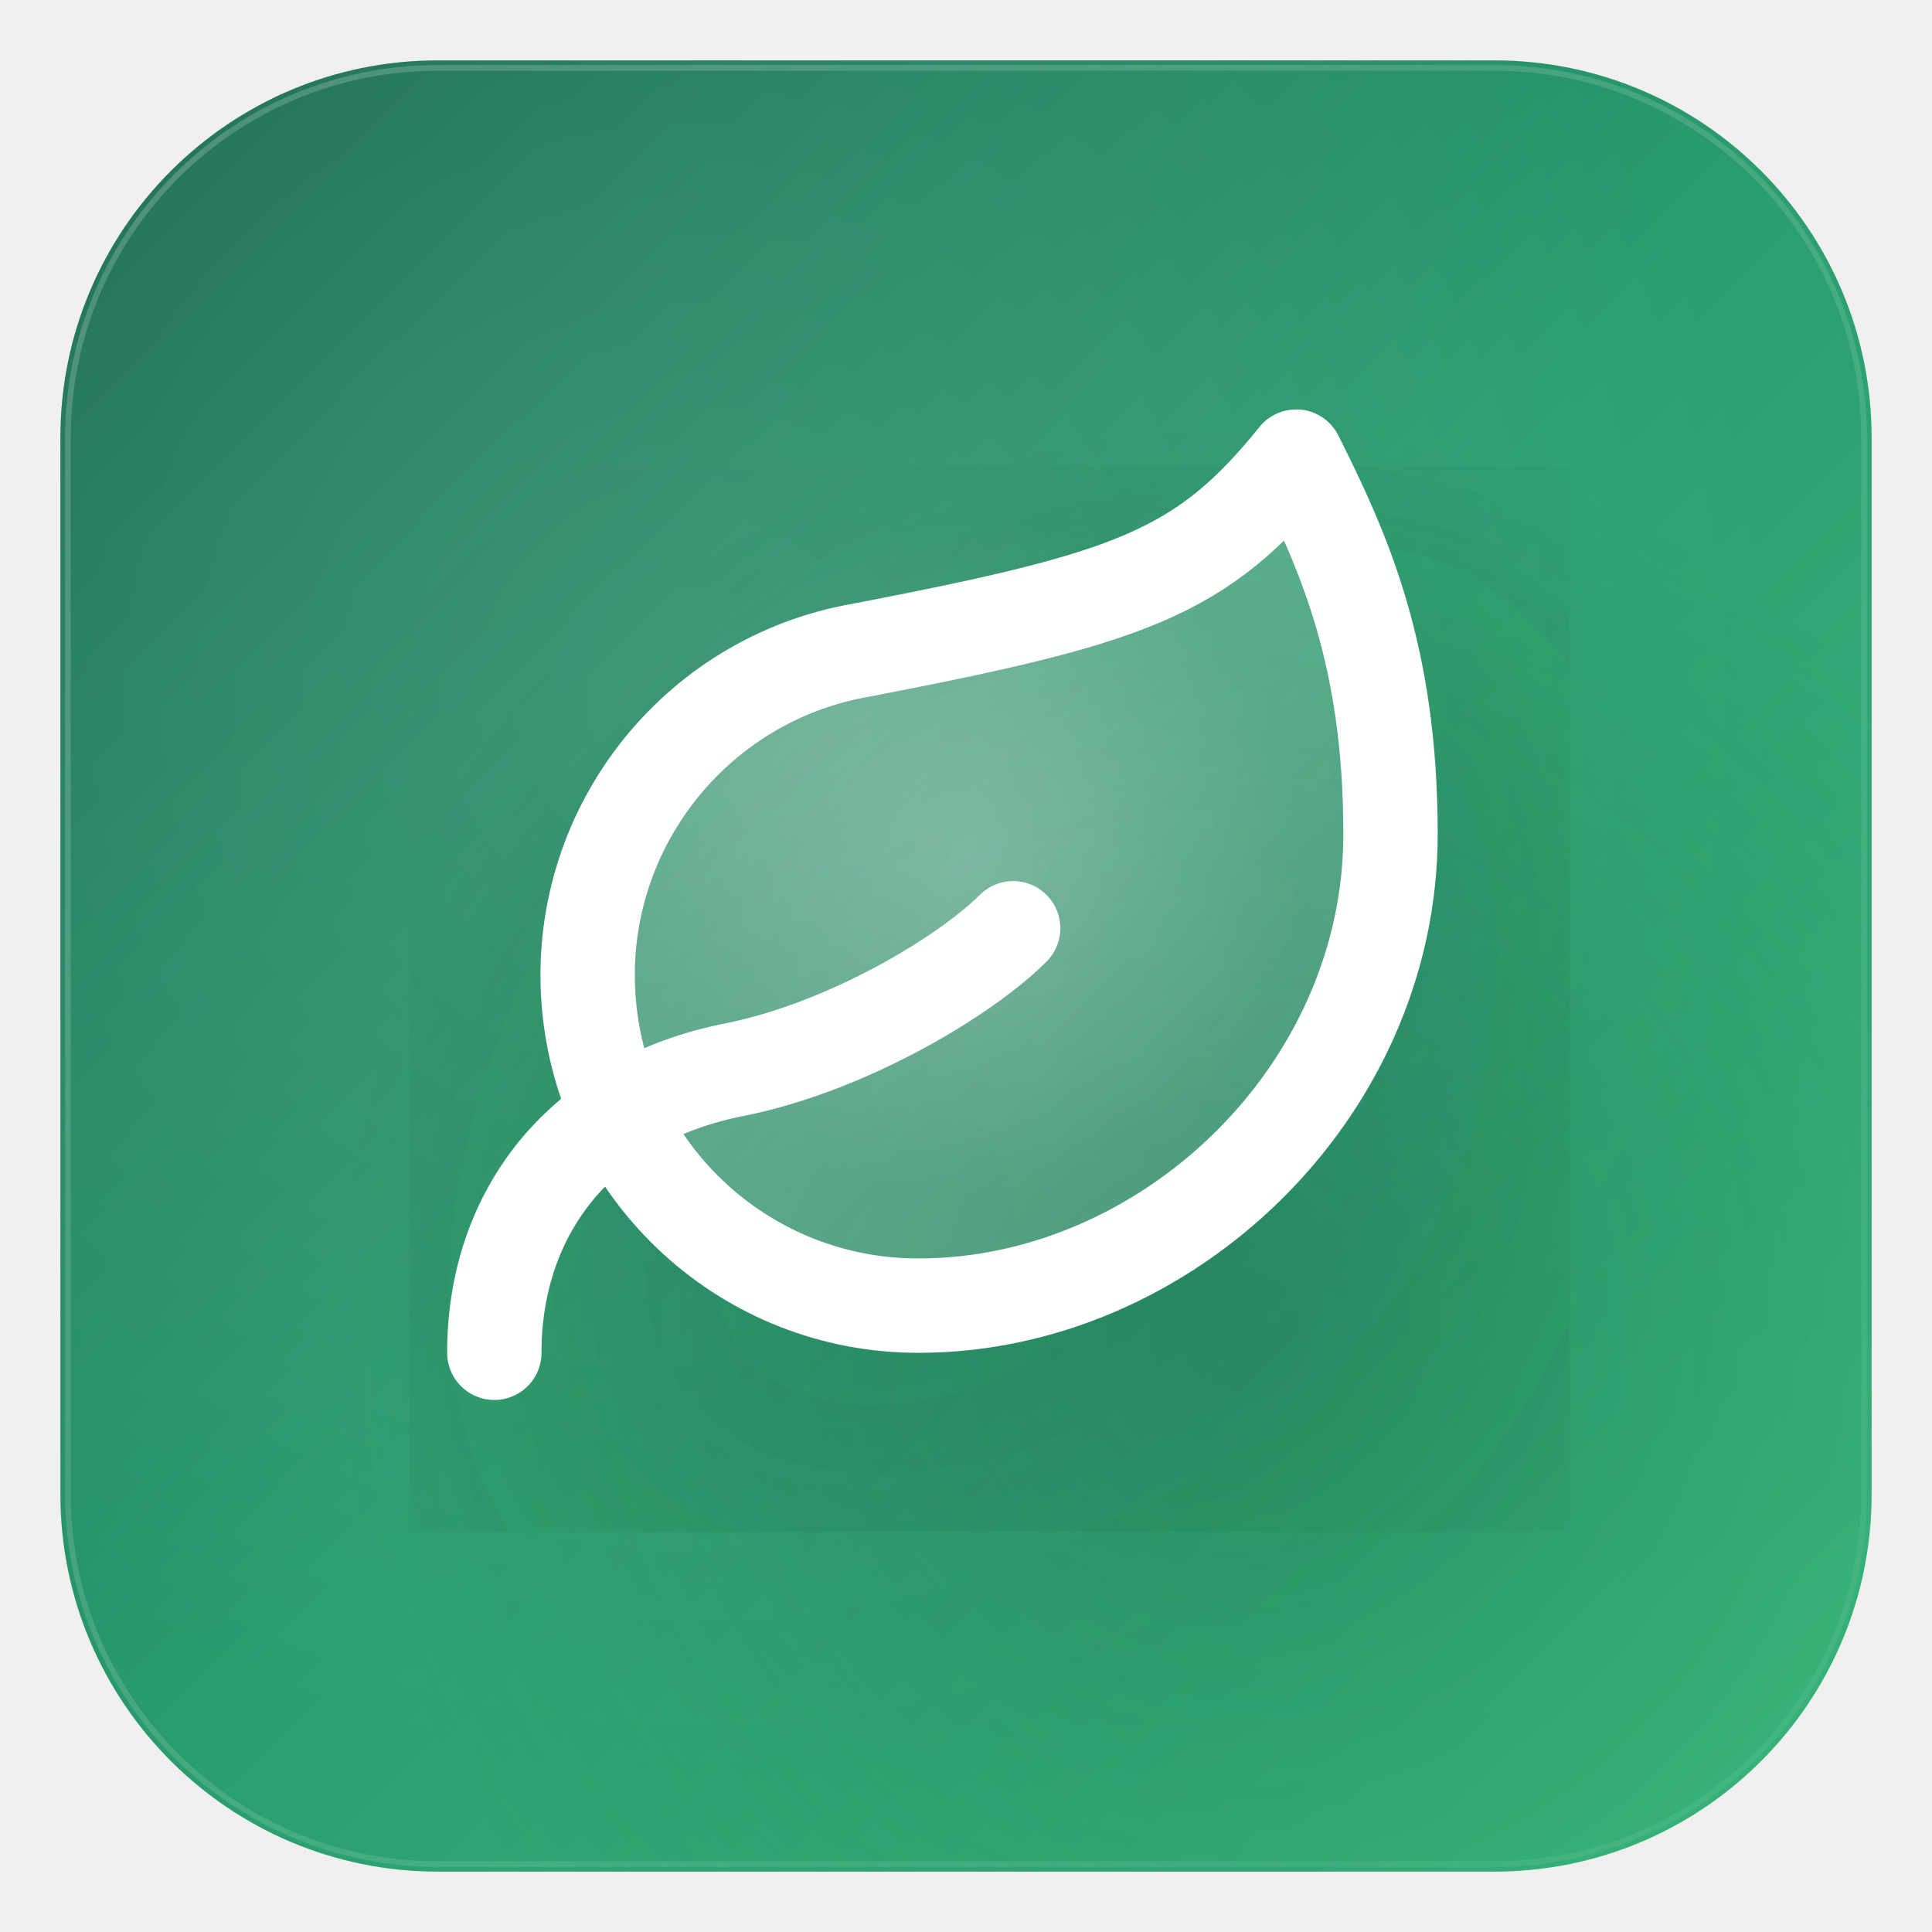
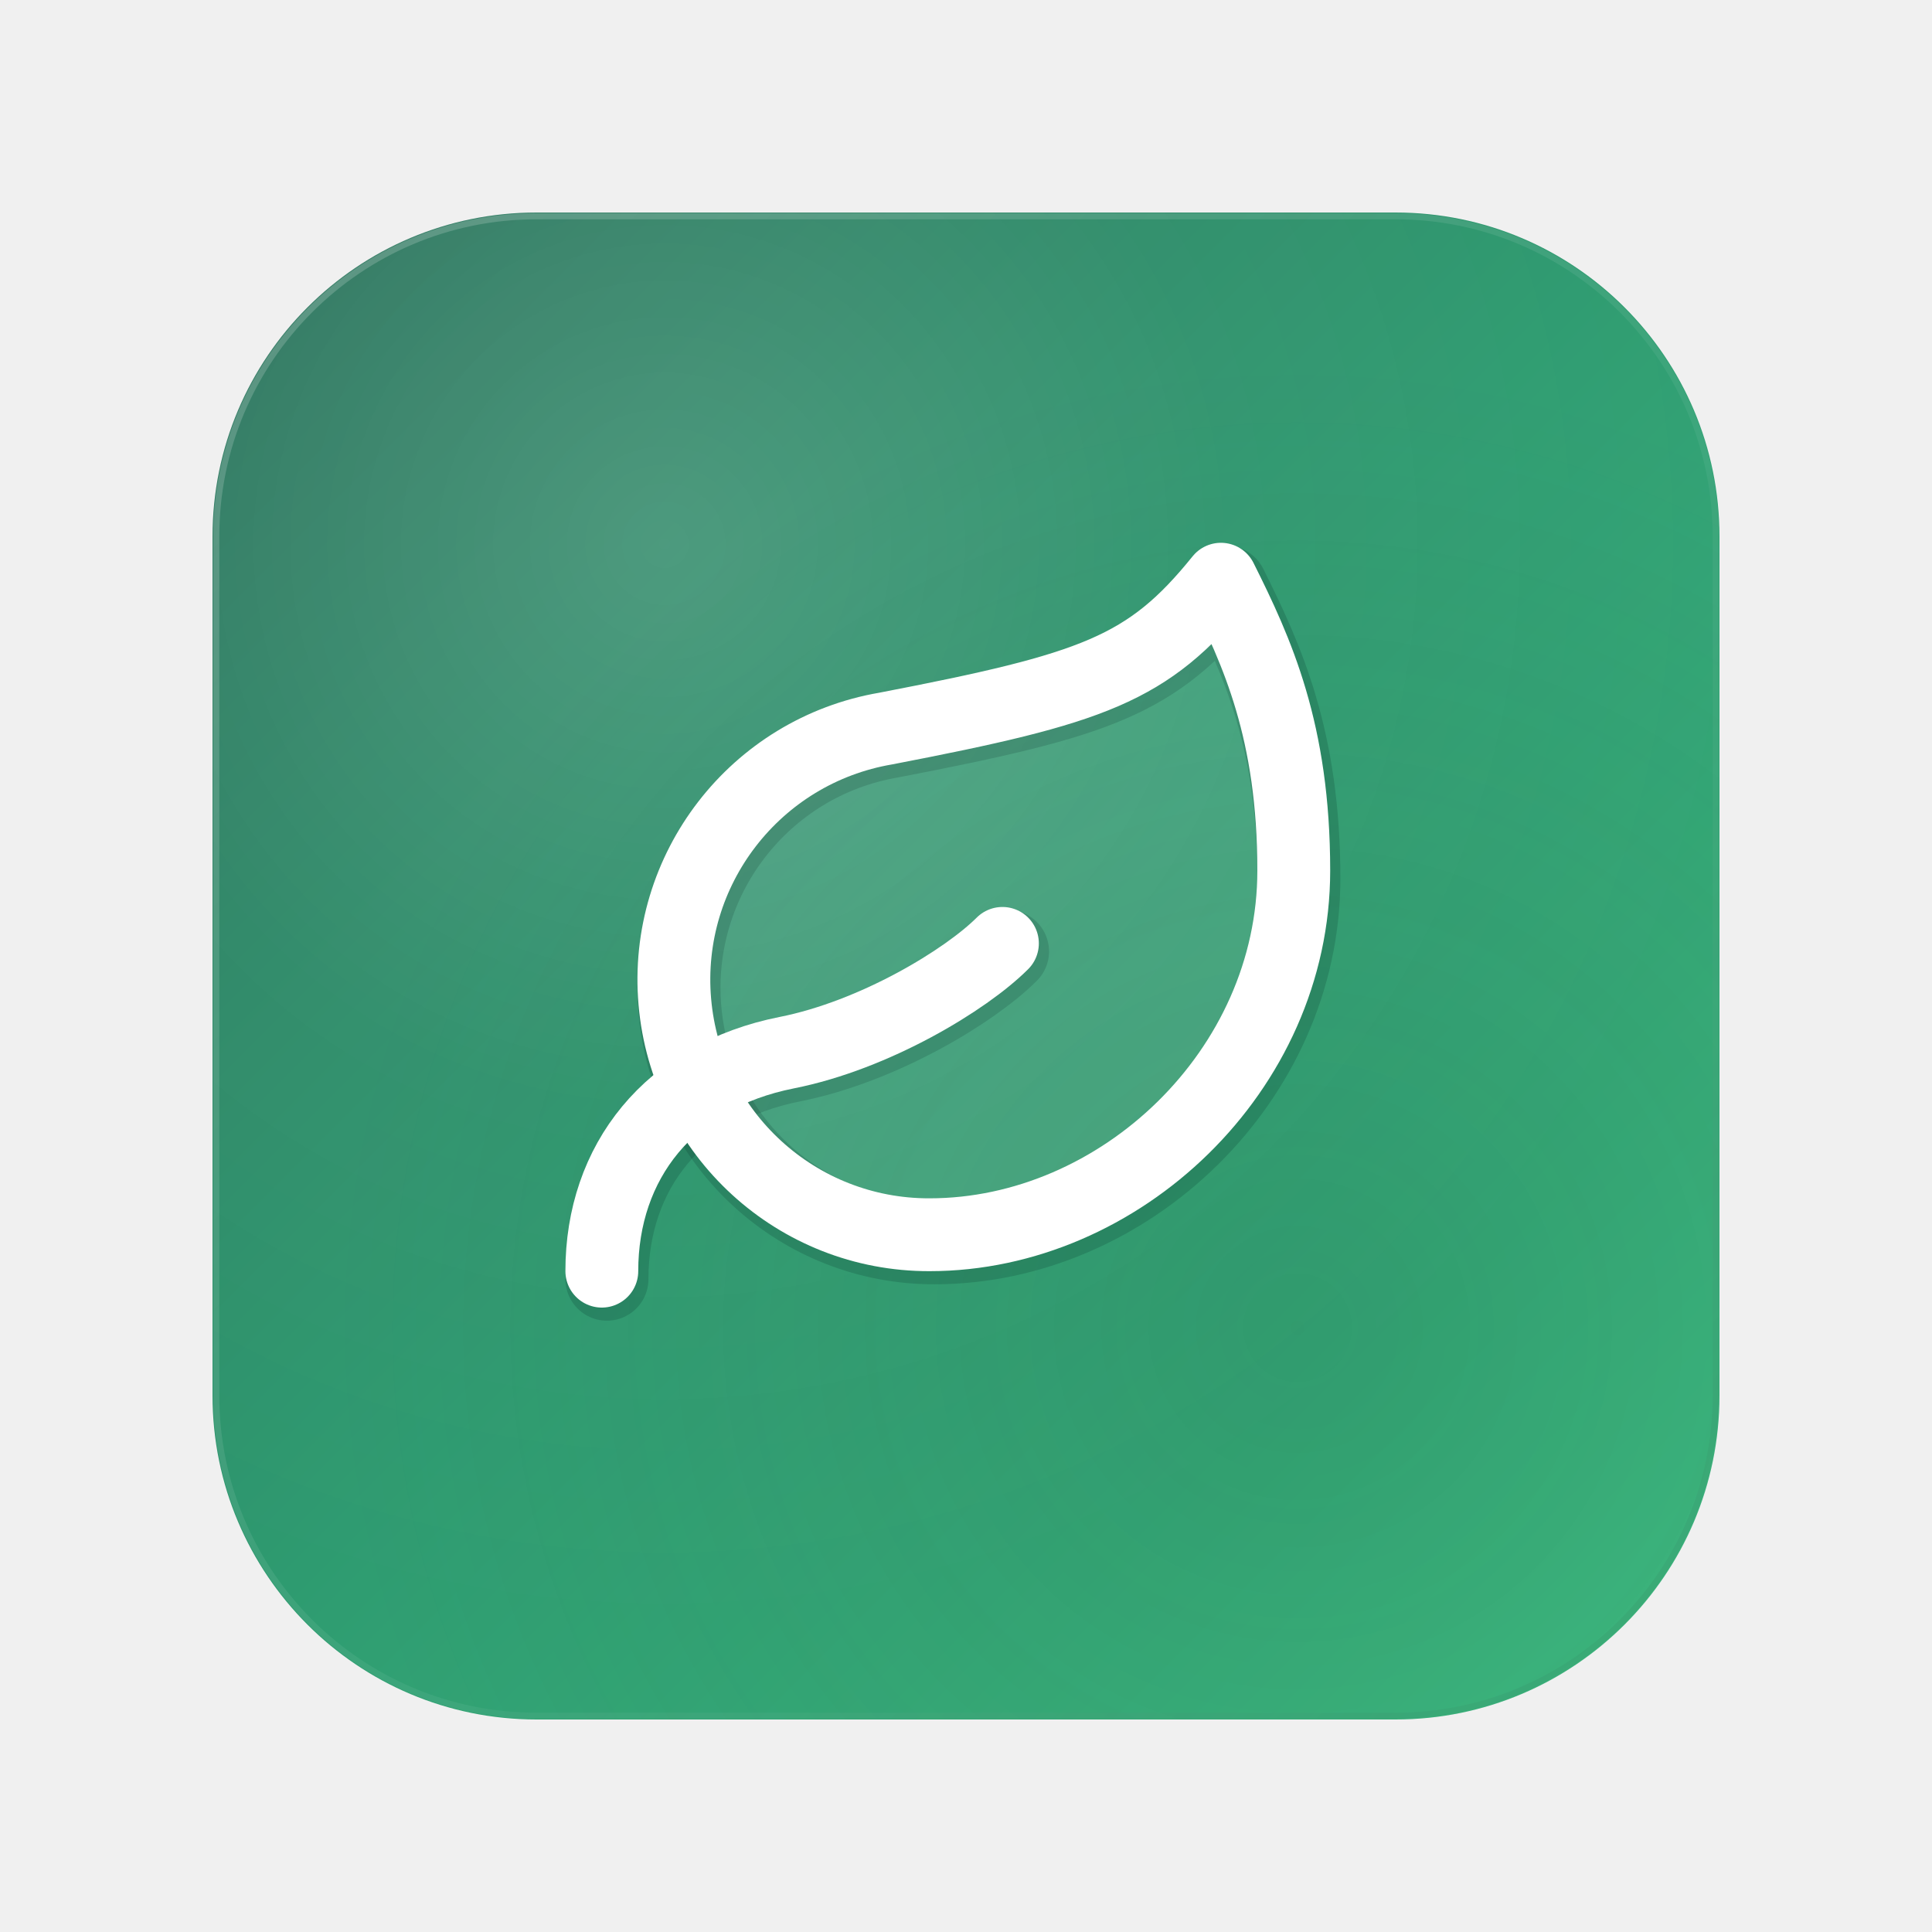
- <svg xmlns="http://www.w3.org/2000/svg" viewBox="0 0 512 512" width="512" height="512">
+ <svg xmlns="http://www.w3.org/2000/svg" viewBox="0 0 512 512" width="512" height="512" role="img" aria-label="ZenFlow">
  <defs>
-     <linearGradient id="bgGrad" x1="0%" y1="0%" x2="100%" y2="100%">
-       <stop offset="0%" stop-color="#1a6b52" />
-       <stop offset="50%" stop-color="#2a9d6e" />
-       <stop offset="100%" stop-color="#3dbd80" />
+     <linearGradient id="zfIconPlate" x1="56.32" y1="56.32" x2="455.68" y2="455.68" gradientUnits="userSpaceOnUse">
+       <stop offset="0" stop-color="#286f59" />
+       <stop offset=".48" stop-color="#2e9b70" />
+       <stop offset="1" stop-color="#42c386" />
    </linearGradient>
-     <radialGradient id="bgHighlight" cx="35%" cy="35%" r="60%">
-       <stop offset="0%" stop-color="white" stop-opacity="0.12" />
-       <stop offset="100%" stop-color="white" stop-opacity="0" />
+     <radialGradient id="zfIconHighlight" cx="176.128" cy="144.179" r="287.539" gradientUnits="userSpaceOnUse">
+       <stop offset="0" stop-color="#fff" stop-opacity=".16" />
+       <stop offset=".52" stop-color="#fff" stop-opacity=".04" />
+       <stop offset="1" stop-color="#fff" stop-opacity="0" />
    </radialGradient>
-     <radialGradient id="bgShadow" cx="65%" cy="70%" r="50%">
-       <stop offset="0%" stop-color="#0a3d2e" stop-opacity="0.25" />
-       <stop offset="100%" stop-color="#0a3d2e" stop-opacity="0" />
+     <radialGradient id="zfIconVignette" cx="343.859" cy="351.846" r="255.59" gradientUnits="userSpaceOnUse">
+       <stop offset="0" stop-color="#083227" stop-opacity=".16" />
+       <stop offset="1" stop-color="#083227" stop-opacity="0" />
    </radialGradient>
-     <radialGradient id="leafGlow" cx="50%" cy="45%" r="35%">
-       <stop offset="0%" stop-color="white" stop-opacity="0.2" />
-       <stop offset="100%" stop-color="white" stop-opacity="0" />
+     <linearGradient id="zfIconRim" x1="56.32" y1="56.32" x2="455.68" y2="455.68" gradientUnits="userSpaceOnUse">
+       <stop offset="0" stop-color="#fff" stop-opacity=".2" />
+       <stop offset=".55" stop-color="#fff" stop-opacity=".055" />
+       <stop offset="1" stop-color="#001f18" stop-opacity=".08" />
+     </linearGradient>
+     <radialGradient id="zfIconLeafFill" cx="240.026" cy="228.045" r="151.757" gradientUnits="userSpaceOnUse">
+       <stop offset="0" stop-color="#fff" stop-opacity=".18" />
+       <stop offset="1" stop-color="#fff" stop-opacity=".05" />
    </radialGradient>
-     <linearGradient id="leafFill" x1="0%" y1="0%" x2="100%" y2="100%">
-       <stop offset="0%" stop-color="white" stop-opacity="0.25" />
-       <stop offset="100%" stop-color="white" stop-opacity="0.08" />
-     </linearGradient>
-     <linearGradient id="borderGrad" x1="0%" y1="0%" x2="100%" y2="100%">
-       <stop offset="0%" stop-color="white" stop-opacity="0.2" />
-       <stop offset="100%" stop-color="white" stop-opacity="0.05" />
-     </linearGradient>
-     <filter id="leafShadow" x="-20%" y="-20%" width="140%" height="140%">
-       <feGaussianBlur in="SourceAlpha" stdDeviation="8" result="blur" />
-       <feFlood flood-color="#0a3d2e" flood-opacity="0.3" result="color" />
-       <feComposite in="color" in2="blur" operator="in" result="shadow" />
-       <feOffset dx="2" dy="4" result="offsetShadow" />
-       <feMerge>
-         <feMergeNode in="offsetShadow" />
-         <feMergeNode in="SourceGraphic" />
-       </feMerge>
-     </filter>
  </defs>
-   <rect x="16" y="16" width="480" height="480" rx="100" ry="100" fill="url(#bgGrad)" />
-   <rect x="16" y="16" width="480" height="480" rx="100" ry="100" fill="url(#bgHighlight)" />
-   <rect x="16" y="16" width="480" height="480" rx="100" ry="100" fill="url(#bgShadow)" />
-   <rect x="18" y="18" width="476" height="476" rx="98" ry="98" fill="none" stroke="url(#borderGrad)" stroke-width="1.5" />
-   <ellipse cx="256" cy="240" rx="130" ry="130" fill="url(#leafGlow)" />
-   <g transform="translate(106, 96) scale(12.5)" filter="url(#leafShadow)">
-     <path d="M11 20A7 7 0 0 1 9.8 6.1C15.5 5 17 4.48 19 2c1 2 2 4.18 2 8 0 5.5-4.78 10-10 10Z" fill="url(#leafFill)" stroke="white" stroke-width="2" stroke-linecap="round" stroke-linejoin="round" />
-     <path d="M2 21c0-3 1.85-5.36 5.08-6C9.5 14.52 12 13 13 12" fill="none" stroke="white" stroke-width="2" stroke-linecap="round" stroke-linejoin="round" />
+   <rect x="56.32" y="56.32" width="399.36" height="399.36" rx="85.862" fill="url(#zfIconPlate)" />
+   <rect x="56.32" y="56.32" width="399.36" height="399.36" rx="85.862" fill="url(#zfIconHighlight)" />
+   <rect x="56.32" y="56.32" width="399.36" height="399.36" rx="85.862" fill="url(#zfIconVignette)" />
+   <rect x="57.32" y="57.32" width="397.36" height="397.36" rx="84.862" fill="none" stroke="url(#zfIconRim)" stroke-width="1.597" />
+   <g transform="translate(140.186 134.195) scale(9.6512)" fill="none" stroke-linecap="round" stroke-linejoin="round">
+     <path d="M11 20A7 7 0 0 1 9.8 6.1C15.5 5 17 4.48 19 2c1 2 2 4.18 2 8 0 5.5-4.78 10-10 10Z" fill="url(#zfIconLeafFill)" stroke="#052c22" stroke-opacity=".18" stroke-width="2.28" transform="translate(.14 .22)" />
+     <path d="M2 21c0-3 1.85-5.36 5.08-6C9.5 14.52 12 13 13 12" stroke="#052c22" stroke-opacity=".18" stroke-width="2.28" transform="translate(.14 .22)" />
+     <path d="M11 20A7 7 0 0 1 9.8 6.1C15.5 5 17 4.48 19 2c1 2 2 4.18 2 8 0 5.5-4.78 10-10 10Z" fill="url(#zfIconLeafFill)" stroke="#fff" stroke-width="2" />
+     <path d="M2 21c0-3 1.85-5.36 5.08-6C9.5 14.52 12 13 13 12" stroke="#fff" stroke-width="2" />
  </g>
-   <circle cx="340" cy="140" r="3" fill="white" opacity="0.4" />
-   <circle cx="345" cy="135" r="1.5" fill="white" opacity="0.6" />
</svg>
